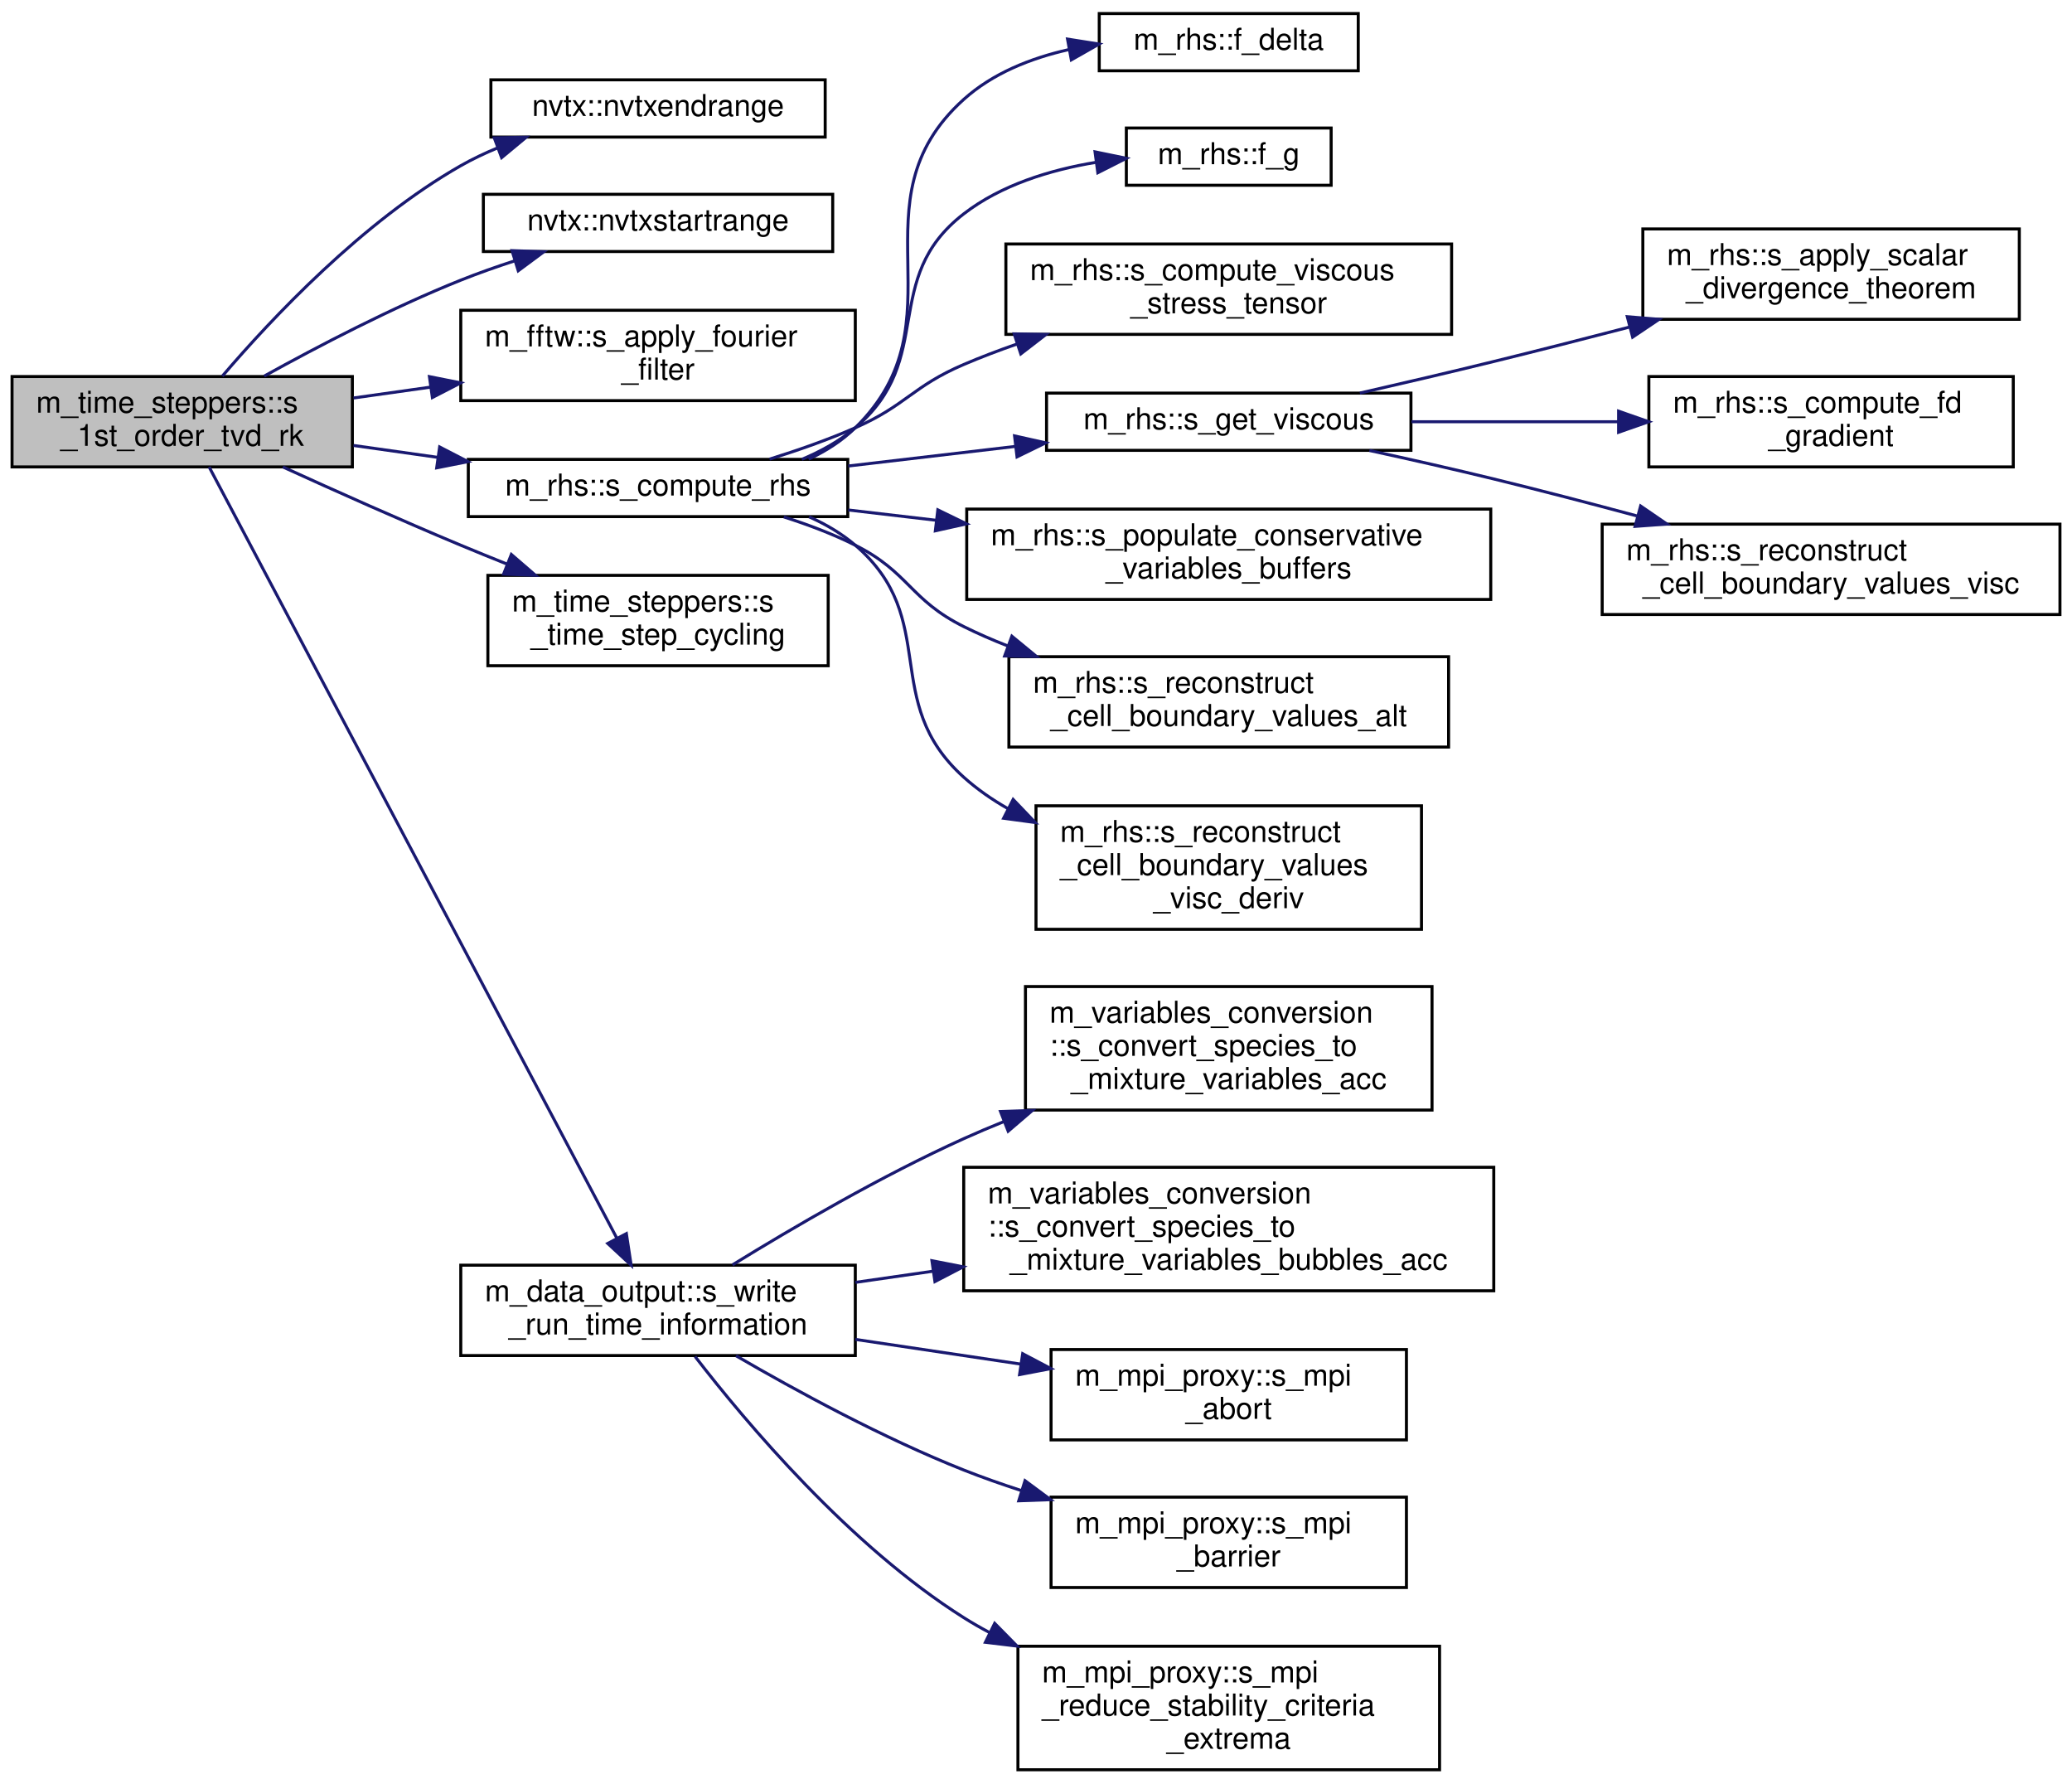
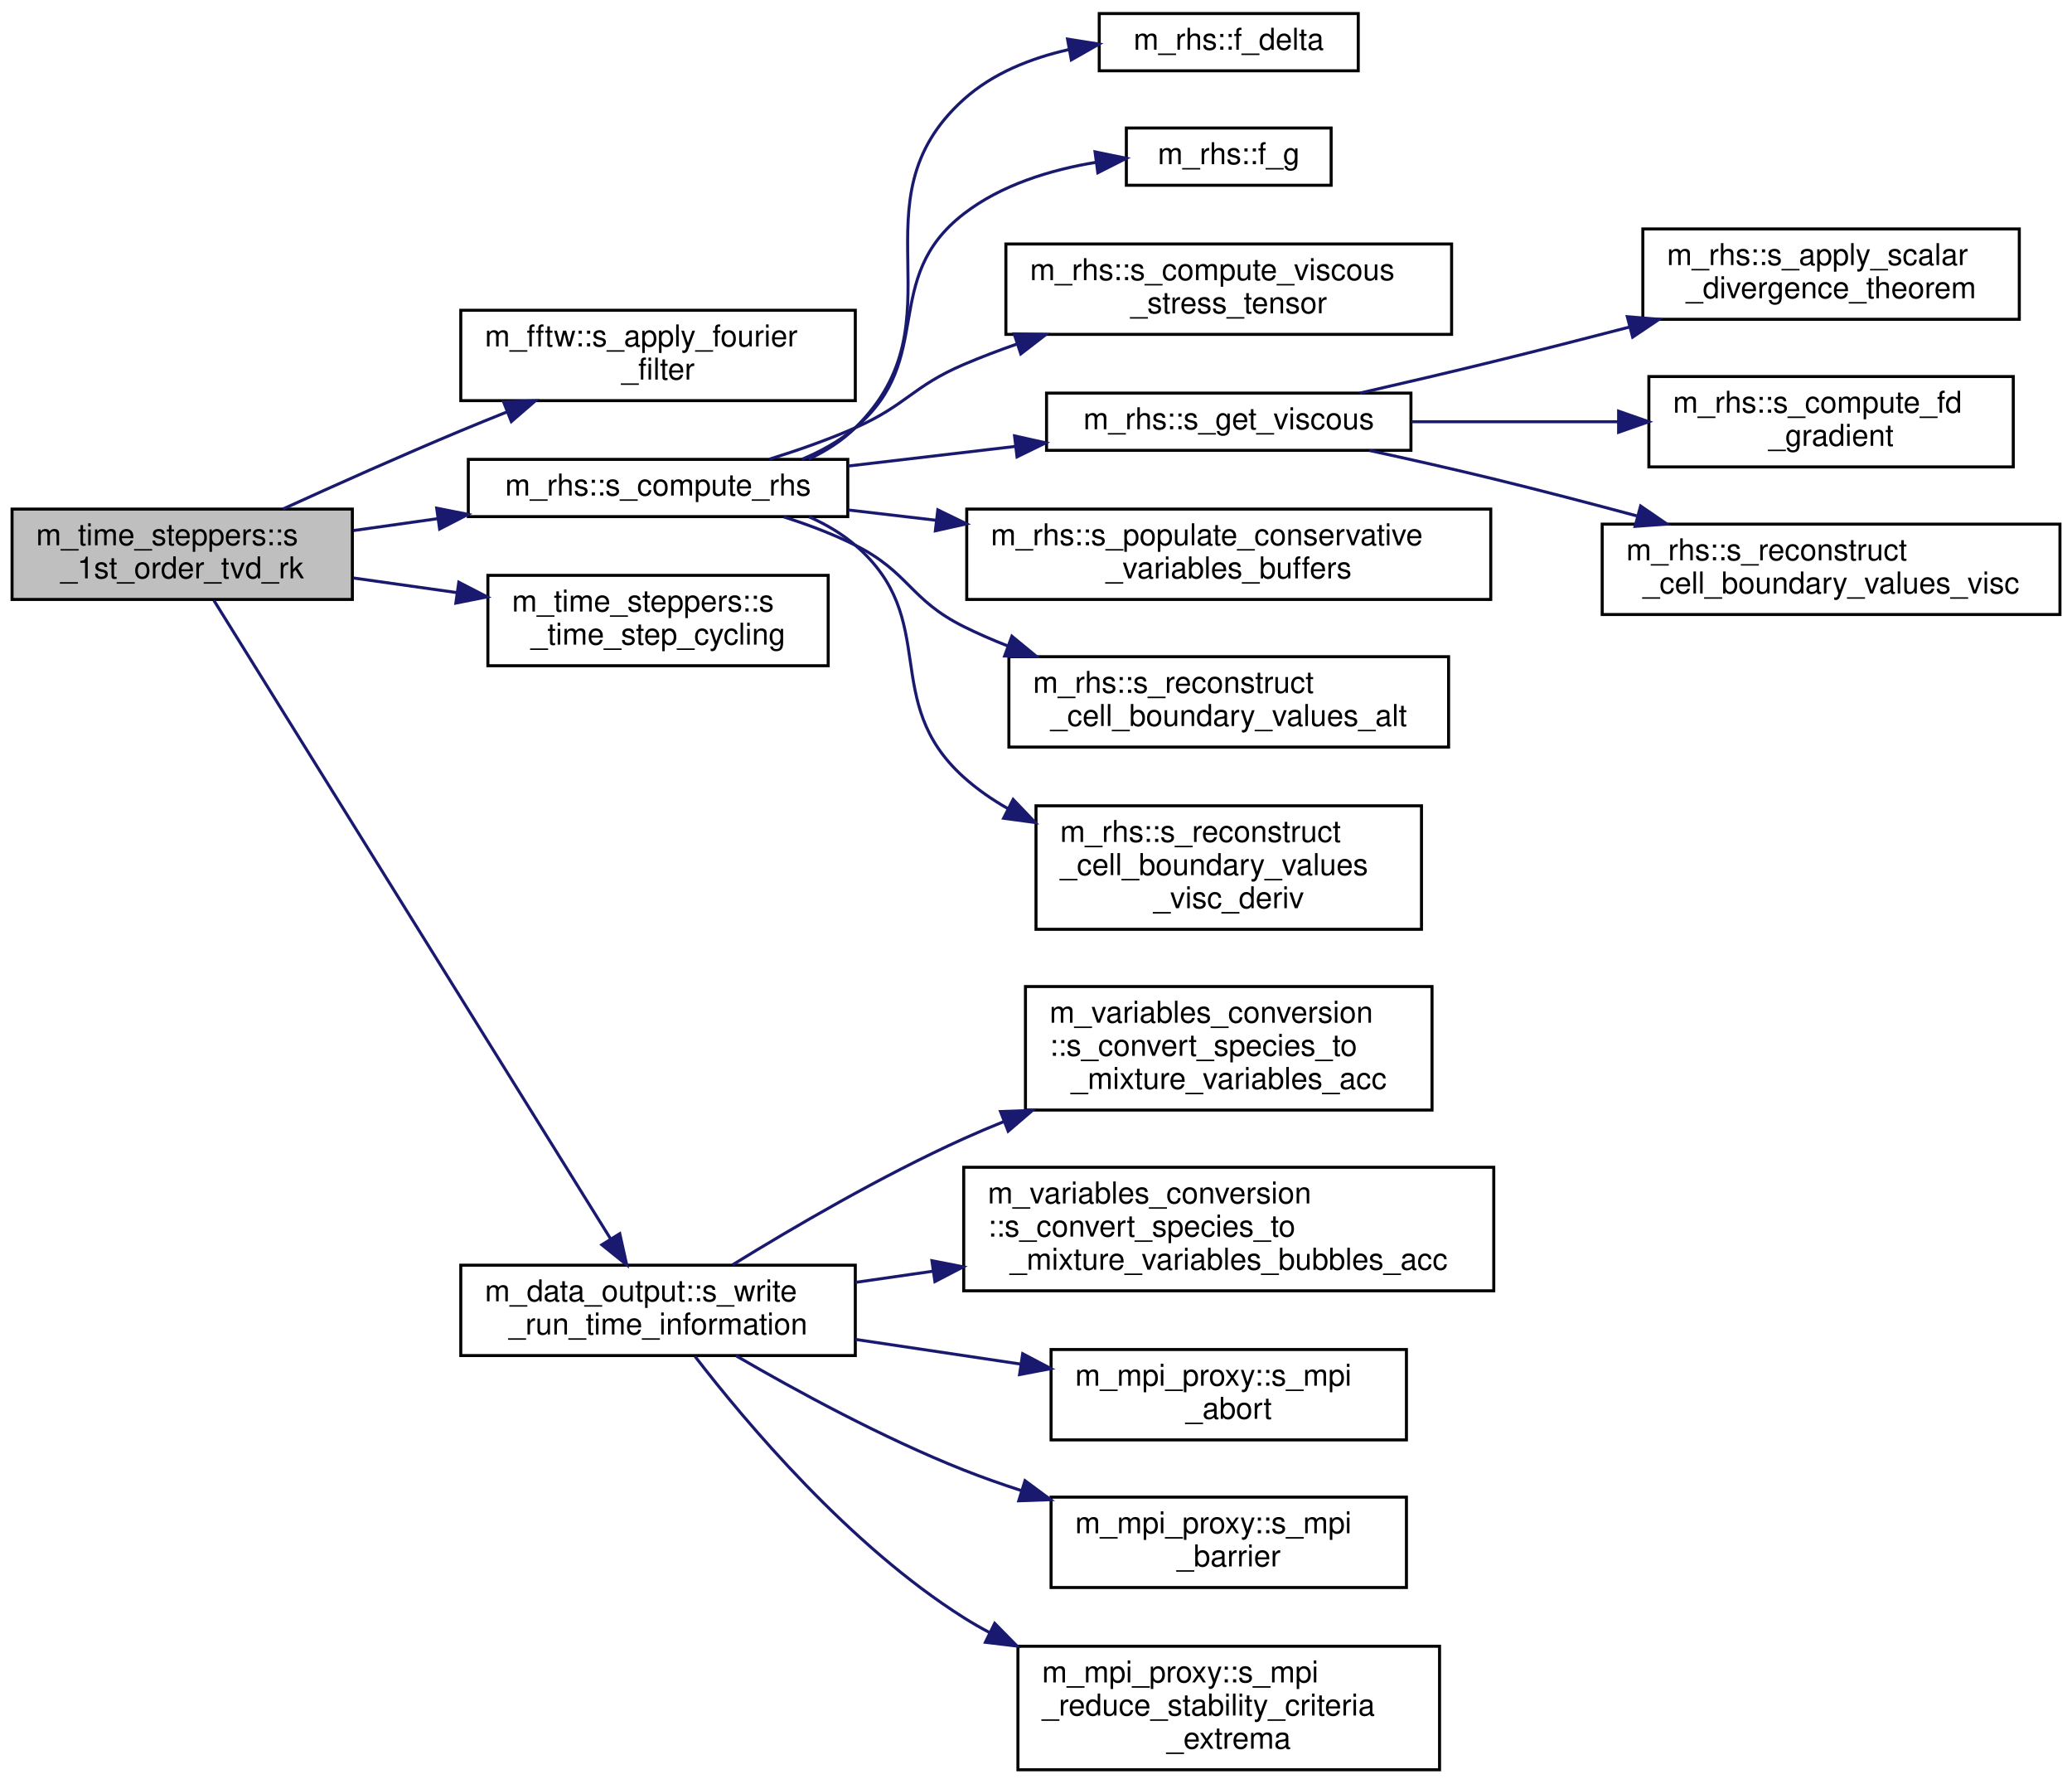
<svg xmlns="http://www.w3.org/2000/svg" xmlns:xlink="http://www.w3.org/1999/xlink" width="688pt" height="592pt" viewBox="0.00 0.00 688.00 592.00">
  <g id="graph0" class="graph" transform="scale(1 1) rotate(0) translate(4 588)">
    <g id="node1" class="node">
      <g id="a_node1">
        <a xlink:title="1st order TVD RK time-stepping algorithm">
-           <polygon fill="#bfbfbf" stroke="black" points="0,-433 0,-463 113,-463 113,-433 0,-433" />
-           <text text-anchor="start" x="8" y="-451" font-family="Helvetica,sans-Serif" font-size="10.00">m_time_steppers::s</text>
-           <text text-anchor="middle" x="56.5" y="-440" font-family="Helvetica,sans-Serif" font-size="10.00">_1st_order_tvd_rk</text>
+           <polygon fill="#bfbfbf" stroke="black" points="0,-389 0,-419 113,-419 113,-389 0,-389" />
+           <text text-anchor="start" x="8" y="-407" font-family="Helvetica,sans-Serif" font-size="10.00">m_time_steppers::s</text>
+           <text text-anchor="middle" x="56.5" y="-396" font-family="Helvetica,sans-Serif" font-size="10.00">_1st_order_tvd_rk</text>
        </a>
      </g>
    </g>
    <g id="node2" class="node">
      <g id="a_node2">
-         <a xlink:href="namespacenvtx.html#aed9b06c5398e0a5b8d7a6e687564fb46" target="_top" xlink:title=" ">
-           <polygon fill="none" stroke="black" points="159,-542.5 159,-561.5 270,-561.5 270,-542.5 159,-542.5" />
-           <text text-anchor="middle" x="214.5" y="-549.5" font-family="Helvetica,sans-Serif" font-size="10.00">nvtx::nvtxendrange</text>
-         </a>
-       </g>
-     </g>
-     <g id="edge1" class="edge">
-       <path fill="none" stroke="midnightblue" d="M69.84,-463.16C86.08,-482.15 116.4,-514.44 149,-533 152.87,-535.2 157.02,-537.17 161.28,-538.93" />
-       <polygon fill="midnightblue" stroke="midnightblue" points="160.12,-542.23 170.72,-542.44 162.56,-535.67 160.12,-542.23" />
-     </g>
-     <g id="node3" class="node">
-       <g id="a_node3">
-         <a xlink:href="namespacenvtx.html#abaf43be3229e42bd0f4c1e75d9670075" target="_top" xlink:title=" ">
-           <polygon fill="none" stroke="black" points="156.5,-504.5 156.5,-523.5 272.5,-523.5 272.5,-504.5 156.5,-504.5" />
-           <text text-anchor="middle" x="214.5" y="-511.5" font-family="Helvetica,sans-Serif" font-size="10.00">nvtx::nvtxstartrange</text>
-         </a>
-       </g>
-     </g>
-     <g id="edge2" class="edge">
-       <path fill="none" stroke="midnightblue" d="M83.71,-463.14C101.68,-473.09 126.28,-485.91 149,-495 154.76,-497.3 160.91,-499.47 167.04,-501.46" />
-       <polygon fill="midnightblue" stroke="midnightblue" points="166.01,-504.8 176.59,-504.43 168.08,-498.12 166.01,-504.8" />
-     </g>
-     <g id="node4" class="node">
-       <g id="a_node4">
        <a xlink:href="namespacem__fftw.html#ada93950a5527dfe2a35cc4f4ba77cb96" target="_top" xlink:title="The purpose of this subroutine is to apply a Fourier low- pass filter to the flow variables in the az...">
          <polygon fill="none" stroke="black" points="149,-455 149,-485 280,-485 280,-455 149,-455" />
          <text text-anchor="start" x="157" y="-473" font-family="Helvetica,sans-Serif" font-size="10.00">m_fftw::s_apply_fourier</text>
          <text text-anchor="middle" x="214.5" y="-462" font-family="Helvetica,sans-Serif" font-size="10.00">_filter</text>
        </a>
      </g>
    </g>
-     <g id="edge3" class="edge">
-       <path fill="none" stroke="midnightblue" d="M113.38,-455.88C121.67,-457.05 130.33,-458.27 138.93,-459.48" />
-       <polygon fill="midnightblue" stroke="midnightblue" points="138.59,-462.97 148.98,-460.9 139.57,-456.04 138.59,-462.97" />
-     </g>
-     <g id="node5" class="node">
-       <g id="a_node5">
+     <g id="edge1" class="edge">
+       <path fill="none" stroke="midnightblue" d="M89.93,-419.02C107.35,-426.96 129.24,-436.75 149,-445 153.99,-447.08 159.21,-449.2 164.44,-451.29" />
+       <polygon fill="midnightblue" stroke="midnightblue" points="163.22,-454.57 173.8,-454.98 165.79,-448.06 163.22,-454.57" />
+     </g>
+     <g id="node3" class="node">
+       <g id="a_node3">
        <a xlink:href="namespacem__rhs.html#a361f0038973069452cc88430c49bcfe8" target="_top" xlink:title=" ">
          <polygon fill="none" stroke="black" points="151.5,-416.5 151.5,-435.5 277.5,-435.5 277.5,-416.5 151.5,-416.5" />
          <text text-anchor="middle" x="214.5" y="-423.5" font-family="Helvetica,sans-Serif" font-size="10.00">m_rhs::s_compute_rhs</text>
        </a>
      </g>
    </g>
-     <g id="edge4" class="edge">
-       <path fill="none" stroke="midnightblue" d="M113.38,-440.12C122.43,-438.84 131.92,-437.51 141.29,-436.18" />
-       <polygon fill="midnightblue" stroke="midnightblue" points="141.98,-439.62 151.39,-434.76 141,-432.69 141.98,-439.62" />
-     </g>
-     <g id="node16" class="node">
-       <g id="a_node16">
+     <g id="edge2" class="edge">
+       <path fill="none" stroke="midnightblue" d="M113.38,-411.88C122.43,-413.16 131.92,-414.49 141.29,-415.82" />
+       <polygon fill="midnightblue" stroke="midnightblue" points="141,-419.31 151.39,-417.24 141.98,-412.38 141,-419.31" />
+     </g>
+     <g id="node14" class="node">
+       <g id="a_node14">
        <a xlink:href="namespacem__time__steppers.html#a575aa7f95bf96994f49d81d71d19c192" target="_top" xlink:title="This subroutine saves the temporary q_prim_vf vector into the q_prim_ts vector that is then used in p...">
          <polygon fill="none" stroke="black" points="158,-367 158,-397 271,-397 271,-367 158,-367" />
          <text text-anchor="start" x="166" y="-385" font-family="Helvetica,sans-Serif" font-size="10.00">m_time_steppers::s</text>
          <text text-anchor="middle" x="214.5" y="-374" font-family="Helvetica,sans-Serif" font-size="10.00">_time_step_cycling</text>
        </a>
      </g>
    </g>
-     <g id="edge15" class="edge">
-       <path fill="none" stroke="midnightblue" d="M89.93,-432.98C107.35,-425.04 129.24,-415.25 149,-407 153.99,-404.92 159.21,-402.8 164.44,-400.71" />
-       <polygon fill="midnightblue" stroke="midnightblue" points="165.79,-403.94 173.8,-397.02 163.22,-397.43 165.79,-403.94" />
-     </g>
-     <g id="node17" class="node">
-       <g id="a_node17">
+     <g id="edge13" class="edge">
+       <path fill="none" stroke="midnightblue" d="M113.38,-396.12C124.54,-394.55 136.35,-392.88 147.8,-391.26" />
+       <polygon fill="midnightblue" stroke="midnightblue" points="148.34,-394.72 157.75,-389.86 147.36,-387.79 148.34,-394.72" />
+     </g>
+     <g id="node15" class="node">
+       <g id="a_node15">
        <a xlink:href="namespacem__data__output.html#a33a72559ec5cfdedf7162a8269d41201" target="_top" xlink:title="The goal of the procedure is to output to the run-time information file the stability criteria extrem...">
          <polygon fill="none" stroke="black" points="149,-138 149,-168 280,-168 280,-138 149,-138" />
          <text text-anchor="start" x="157" y="-156" font-family="Helvetica,sans-Serif" font-size="10.00">m_data_output::s_write</text>
          <text text-anchor="middle" x="214.5" y="-145" font-family="Helvetica,sans-Serif" font-size="10.00">_run_time_information</text>
        </a>
      </g>
    </g>
-     <g id="edge16" class="edge">
-       <path fill="none" stroke="midnightblue" d="M65.45,-432.97C90.8,-385.03 169.86,-235.52 200.85,-176.91" />
-       <polygon fill="midnightblue" stroke="midnightblue" points="203.98,-178.48 205.57,-168 197.8,-175.21 203.98,-178.48" />
-     </g>
-     <g id="node6" class="node">
-       <g id="a_node6">
+     <g id="edge14" class="edge">
+       <path fill="none" stroke="midnightblue" d="M67.02,-388.68C93.3,-346.39 166.99,-227.84 198.69,-176.83" />
+       <polygon fill="midnightblue" stroke="midnightblue" points="201.79,-178.46 204.1,-168.12 195.85,-174.77 201.79,-178.46" />
+     </g>
+     <g id="node4" class="node">
+       <g id="a_node4">
        <a xlink:href="namespacem__rhs.html#a505bdec14965140a760442507b2a4b04" target="_top" xlink:title="This function give the spatial support of the acoustic source.">
          <polygon fill="none" stroke="black" points="361,-564.5 361,-583.5 447,-583.5 447,-564.5 361,-564.5" />
          <text text-anchor="middle" x="404" y="-571.5" font-family="Helvetica,sans-Serif" font-size="10.00">m_rhs::f_delta</text>
        </a>
      </g>
    </g>
-     <g id="edge5" class="edge">
+     <g id="edge3" class="edge">
      <path fill="none" stroke="midnightblue" d="M264.49,-435.57C270.2,-438.24 275.57,-441.65 280,-446 316.4,-481.74 278.1,-520.85 316,-555 325.61,-563.66 338.22,-568.68 350.86,-571.53" />
      <polygon fill="midnightblue" stroke="midnightblue" points="350.47,-575.02 360.93,-573.37 351.73,-568.13 350.47,-575.02" />
    </g>
-     <g id="node7" class="node">
-       <g id="a_node7">
+     <g id="node5" class="node">
+       <g id="a_node5">
        <a xlink:href="namespacem__rhs.html#a642873683995e4b85749c56f3365a96a" target="_top" xlink:title="This function gives the temporally varying amplitude of the pulse.">
          <polygon fill="none" stroke="black" points="370,-526.5 370,-545.5 438,-545.5 438,-526.5 370,-526.5" />
          <text text-anchor="middle" x="404" y="-533.5" font-family="Helvetica,sans-Serif" font-size="10.00">m_rhs::f_g</text>
        </a>
      </g>
    </g>
-     <g id="edge6" class="edge">
+     <g id="edge4" class="edge">
      <path fill="none" stroke="midnightblue" d="M262.24,-435.51C268.65,-438.19 274.8,-441.61 280,-446 307.04,-468.82 288.01,-495.36 316,-517 328.42,-526.61 344.68,-531.58 359.78,-534.09" />
      <polygon fill="midnightblue" stroke="midnightblue" points="359.6,-537.59 369.98,-535.45 360.53,-530.66 359.6,-537.59" />
    </g>
-     <g id="node8" class="node">
-       <g id="a_node8">
+     <g id="node6" class="node">
+       <g id="a_node6">
        <a xlink:href="namespacem__rhs.html#a2da1b596b26740b8edff160297676447" target="_top" xlink:title="The purpose of this subroutine is to compute the viscous stress tensor for the cells directly next to...">
          <polygon fill="none" stroke="black" points="330,-477 330,-507 478,-507 478,-477 330,-477" />
          <text text-anchor="start" x="338" y="-495" font-family="Helvetica,sans-Serif" font-size="10.00">m_rhs::s_compute_viscous</text>
          <text text-anchor="middle" x="404" y="-484" font-family="Helvetica,sans-Serif" font-size="10.00">_stress_tensor</text>
        </a>
      </g>
    </g>
-     <g id="edge7" class="edge">
+     <g id="edge5" class="edge">
      <path fill="none" stroke="midnightblue" d="M251.52,-435.58C260.94,-438.52 270.99,-442.03 280,-446 296.96,-453.46 298.97,-459.72 316,-467 321.69,-469.43 327.69,-471.71 333.76,-473.82" />
      <polygon fill="midnightblue" stroke="midnightblue" points="332.75,-477.17 343.34,-476.99 334.95,-470.52 332.75,-477.17" />
    </g>
-     <g id="node9" class="node">
-       <g id="a_node9">
+     <g id="node7" class="node">
+       <g id="a_node7">
        <a xlink:href="namespacem__rhs.html#af3a790f913beb679bf0cf9d6c8c15fda" target="_top" xlink:title="This subroutine compute the TVD flux function.">
          <polygon fill="none" stroke="black" points="343.5,-438.5 343.5,-457.5 464.5,-457.5 464.5,-438.5 343.5,-438.5" />
          <text text-anchor="middle" x="404" y="-445.5" font-family="Helvetica,sans-Serif" font-size="10.00">m_rhs::s_get_viscous</text>
        </a>
      </g>
    </g>
-     <g id="edge8" class="edge">
+     <g id="edge6" class="edge">
      <path fill="none" stroke="midnightblue" d="M277.67,-433.3C295.48,-435.38 315.01,-437.68 333.25,-439.82" />
      <polygon fill="midnightblue" stroke="midnightblue" points="332.88,-443.3 343.22,-440.99 333.7,-436.34 332.88,-443.3" />
    </g>
-     <g id="node13" class="node">
-       <g id="a_node13">
+     <g id="node11" class="node">
+       <g id="a_node11">
        <a xlink:href="namespacem__rhs.html#a2647dbdf6b09315564ef060e1f49df0d" target="_top" xlink:title="The purpose of this procedure is to populate the buffers of the conservative variables,...">
          <polygon fill="none" stroke="black" points="317,-389 317,-419 491,-419 491,-389 317,-389" />
          <text text-anchor="start" x="325" y="-407" font-family="Helvetica,sans-Serif" font-size="10.00">m_rhs::s_populate_conservative</text>
          <text text-anchor="middle" x="404" y="-396" font-family="Helvetica,sans-Serif" font-size="10.00">_variables_buffers</text>
        </a>
      </g>
    </g>
-     <g id="edge12" class="edge">
+     <g id="edge10" class="edge">
      <path fill="none" stroke="midnightblue" d="M277.67,-418.7C287.11,-417.6 297.03,-416.43 306.98,-415.27" />
      <polygon fill="midnightblue" stroke="midnightblue" points="307.4,-418.74 316.92,-414.1 306.58,-411.79 307.4,-418.74" />
    </g>
-     <g id="node14" class="node">
-       <g id="a_node14">
+     <g id="node12" class="node">
+       <g id="a_node12">
        <a xlink:href="namespacem__rhs.html#a0cee7fe1eb9823ae4c595fdcf20d1f98" target="_top" xlink:title="The purpose of this subroutine is to WENO-reconstruct the left and the right cell-boundary values,...">
          <polygon fill="none" stroke="black" points="331,-340 331,-370 477,-370 477,-340 331,-340" />
          <text text-anchor="start" x="339" y="-358" font-family="Helvetica,sans-Serif" font-size="10.00">m_rhs::s_reconstruct</text>
          <text text-anchor="middle" x="404" y="-347" font-family="Helvetica,sans-Serif" font-size="10.00">_cell_boundary_values_alt</text>
        </a>
      </g>
    </g>
-     <g id="edge13" class="edge">
+     <g id="edge11" class="edge">
      <path fill="none" stroke="midnightblue" d="M256.26,-416.4C264.33,-413.83 272.59,-410.72 280,-407 297.88,-398.03 298.09,-388.91 316,-380 320.63,-377.7 325.51,-375.57 330.49,-373.62" />
      <polygon fill="midnightblue" stroke="midnightblue" points="331.99,-376.8 340.17,-370.07 329.58,-370.23 331.99,-376.8" />
    </g>
-     <g id="node15" class="node">
-       <g id="a_node15">
+     <g id="node13" class="node">
+       <g id="a_node13">
        <a xlink:href="namespacem__rhs.html#a25bdc177e6dcc53cb266cdaf75b5bdb6" target="_top" xlink:title=" ">
          <polygon fill="none" stroke="black" points="340,-279.5 340,-320.5 468,-320.5 468,-279.5 340,-279.5" />
          <text text-anchor="start" x="348" y="-308.5" font-family="Helvetica,sans-Serif" font-size="10.00">m_rhs::s_reconstruct</text>
          <text text-anchor="start" x="348" y="-297.5" font-family="Helvetica,sans-Serif" font-size="10.00">_cell_boundary_values</text>
          <text text-anchor="middle" x="404" y="-286.5" font-family="Helvetica,sans-Serif" font-size="10.00">_visc_deriv</text>
        </a>
      </g>
    </g>
-     <g id="edge14" class="edge">
+     <g id="edge12" class="edge">
      <path fill="none" stroke="midnightblue" d="M264.65,-416.43C270.21,-413.97 275.48,-410.88 280,-407 308.65,-382.38 287.92,-355.27 316,-330 320.41,-326.03 325.38,-322.58 330.64,-319.58" />
      <polygon fill="midnightblue" stroke="midnightblue" points="332.41,-322.61 339.74,-314.95 329.24,-316.37 332.41,-322.61" />
    </g>
-     <g id="node10" class="node">
-       <g id="a_node10">
+     <g id="node8" class="node">
+       <g id="a_node8">
        <a xlink:href="namespacem__rhs.html#ac7d49938e97f8843c84f335ff0f6cceb" target="_top" xlink:title="The purpose of this subroutine is to employ the inputted left and right cell-boundary integral-averag...">
          <polygon fill="none" stroke="black" points="541.5,-482 541.5,-512 666.5,-512 666.5,-482 541.5,-482" />
          <text text-anchor="start" x="549.5" y="-500" font-family="Helvetica,sans-Serif" font-size="10.00">m_rhs::s_apply_scalar</text>
          <text text-anchor="middle" x="604" y="-489" font-family="Helvetica,sans-Serif" font-size="10.00">_divergence_theorem</text>
        </a>
      </g>
    </g>
-     <g id="edge9" class="edge">
+     <g id="edge7" class="edge">
      <path fill="none" stroke="midnightblue" d="M447.54,-457.51C461.7,-460.75 477.55,-464.45 492,-468 506.54,-471.57 522.11,-475.54 536.85,-479.37" />
      <polygon fill="midnightblue" stroke="midnightblue" points="536.34,-482.86 546.9,-482 538.11,-476.09 536.34,-482.86" />
    </g>
-     <g id="node11" class="node">
-       <g id="a_node11">
+     <g id="node9" class="node">
+       <g id="a_node9">
        <a xlink:href="namespacem__rhs.html#abf11c6f8bb16f3c74cc0205b16d31e96" target="_top" xlink:title="Computes the scalar gradient fields via finite differences.">
          <polygon fill="none" stroke="black" points="543.5,-433 543.5,-463 664.5,-463 664.5,-433 543.5,-433" />
          <text text-anchor="start" x="551.5" y="-451" font-family="Helvetica,sans-Serif" font-size="10.00">m_rhs::s_compute_fd</text>
          <text text-anchor="middle" x="604" y="-440" font-family="Helvetica,sans-Serif" font-size="10.00">_gradient</text>
        </a>
      </g>
    </g>
-     <g id="edge10" class="edge">
+     <g id="edge8" class="edge">
      <path fill="none" stroke="midnightblue" d="M464.68,-448C486.3,-448 510.91,-448 533.32,-448" />
      <polygon fill="midnightblue" stroke="midnightblue" points="533.45,-451.5 543.45,-448 533.45,-444.5 533.45,-451.5" />
    </g>
-     <g id="node12" class="node">
-       <g id="a_node12">
+     <g id="node10" class="node">
+       <g id="a_node10">
        <a xlink:href="namespacem__rhs.html#a7c15c57e0519165ffc491b7cd81cebb4" target="_top" xlink:title=" ">
          <polygon fill="none" stroke="black" points="528,-384 528,-414 680,-414 680,-384 528,-384" />
          <text text-anchor="start" x="536" y="-402" font-family="Helvetica,sans-Serif" font-size="10.00">m_rhs::s_reconstruct</text>
          <text text-anchor="middle" x="604" y="-391" font-family="Helvetica,sans-Serif" font-size="10.00">_cell_boundary_values_visc</text>
        </a>
      </g>
    </g>
-     <g id="edge11" class="edge">
+     <g id="edge9" class="edge">
      <path fill="none" stroke="midnightblue" d="M450.7,-438.46C464.05,-435.55 478.63,-432.26 492,-429 507.43,-425.23 523.99,-420.91 539.49,-416.74" />
      <polygon fill="midnightblue" stroke="midnightblue" points="540.76,-420.02 549.5,-414.03 538.93,-413.26 540.76,-420.02" />
    </g>
-     <g id="node18" class="node">
-       <g id="a_node18">
+     <g id="node16" class="node">
+       <g id="a_node16">
        <a xlink:href="namespacem__variables__conversion.html#a2469e5a2187755370e7d52628a780fd6" target="_top" xlink:title=" ">
          <polygon fill="none" stroke="black" points="336.5,-219.5 336.5,-260.5 471.5,-260.5 471.5,-219.5 336.5,-219.5" />
          <text text-anchor="start" x="344.5" y="-248.5" font-family="Helvetica,sans-Serif" font-size="10.00">m_variables_conversion</text>
          <text text-anchor="start" x="344.5" y="-237.5" font-family="Helvetica,sans-Serif" font-size="10.00">::s_convert_species_to</text>
          <text text-anchor="middle" x="404" y="-226.5" font-family="Helvetica,sans-Serif" font-size="10.00">_mixture_variables_acc</text>
        </a>
      </g>
    </g>
-     <g id="edge17" class="edge">
+     <g id="edge15" class="edge">
      <path fill="none" stroke="midnightblue" d="M239.22,-168.11C259.18,-180.41 288.76,-197.7 316,-210 320.32,-211.95 324.81,-213.85 329.37,-215.69" />
      <polygon fill="midnightblue" stroke="midnightblue" points="328.22,-219 338.8,-219.37 330.76,-212.48 328.22,-219" />
    </g>
-     <g id="node19" class="node">
-       <g id="a_node19">
+     <g id="node17" class="node">
+       <g id="a_node17">
        <a xlink:href="namespacem__variables__conversion.html#acb81910f3c4223227f19333a919feb6c" target="_top" xlink:title=" ">
          <polygon fill="none" stroke="black" points="316,-159.5 316,-200.5 492,-200.5 492,-159.5 316,-159.5" />
          <text text-anchor="start" x="324" y="-188.5" font-family="Helvetica,sans-Serif" font-size="10.00">m_variables_conversion</text>
          <text text-anchor="start" x="324" y="-177.5" font-family="Helvetica,sans-Serif" font-size="10.00">::s_convert_species_to</text>
          <text text-anchor="middle" x="404" y="-166.5" font-family="Helvetica,sans-Serif" font-size="10.00">_mixture_variables_bubbles_acc</text>
        </a>
      </g>
    </g>
-     <g id="edge18" class="edge">
+     <g id="edge16" class="edge">
      <path fill="none" stroke="midnightblue" d="M280.03,-162.29C288.42,-163.5 297.15,-164.76 305.93,-166.02" />
      <polygon fill="midnightblue" stroke="midnightblue" points="305.44,-169.49 315.83,-167.45 306.44,-162.56 305.44,-169.49" />
    </g>
-     <g id="node20" class="node">
-       <g id="a_node20">
+     <g id="node18" class="node">
+       <g id="a_node18">
        <a xlink:href="namespacem__mpi__proxy.html#a04ac565bad2b22dc045a5eeb4f516e2e" target="_top" xlink:title="The subroutine terminates the MPI execution environment.">
          <polygon fill="none" stroke="black" points="345,-110 345,-140 463,-140 463,-110 345,-110" />
          <text text-anchor="start" x="353" y="-128" font-family="Helvetica,sans-Serif" font-size="10.00">m_mpi_proxy::s_mpi</text>
          <text text-anchor="middle" x="404" y="-117" font-family="Helvetica,sans-Serif" font-size="10.00">_abort</text>
        </a>
      </g>
    </g>
-     <g id="edge19" class="edge">
+     <g id="edge17" class="edge">
      <path fill="none" stroke="midnightblue" d="M280.03,-143.36C297.73,-140.72 316.98,-137.85 334.88,-135.17" />
      <polygon fill="midnightblue" stroke="midnightblue" points="335.58,-138.61 344.95,-133.67 334.54,-131.68 335.58,-138.61" />
    </g>
-     <g id="node21" class="node">
-       <g id="a_node21">
+     <g id="node19" class="node">
+       <g id="a_node19">
        <a xlink:href="namespacem__mpi__proxy.html#abfbc42cea69273bc9fa4a2d78f636eb1" target="_top" xlink:title="Halts all processes until all have reached barrier.">
          <polygon fill="none" stroke="black" points="345,-61 345,-91 463,-91 463,-61 345,-61" />
          <text text-anchor="start" x="353" y="-79" font-family="Helvetica,sans-Serif" font-size="10.00">m_mpi_proxy::s_mpi</text>
          <text text-anchor="middle" x="404" y="-68" font-family="Helvetica,sans-Serif" font-size="10.00">_barrier</text>
        </a>
      </g>
    </g>
-     <g id="edge20" class="edge">
+     <g id="edge18" class="edge">
      <path fill="none" stroke="midnightblue" d="M240.39,-137.93C260.3,-126.35 289.23,-110.61 316,-100 322.17,-97.56 328.67,-95.27 335.24,-93.14" />
      <polygon fill="midnightblue" stroke="midnightblue" points="336.35,-96.46 344.86,-90.16 334.27,-89.78 336.35,-96.46" />
    </g>
-     <g id="node22" class="node">
-       <g id="a_node22">
+     <g id="node20" class="node">
+       <g id="a_node20">
        <a xlink:href="namespacem__mpi__proxy.html#a340a2c9b1688582ee485dd5d9bbcc864" target="_top" xlink:title="The goal of this subroutine is to determine the global extrema of the stability criteria in the compu...">
          <polygon fill="none" stroke="black" points="334,-0.5 334,-41.5 474,-41.5 474,-0.5 334,-0.5" />
          <text text-anchor="start" x="342" y="-29.5" font-family="Helvetica,sans-Serif" font-size="10.00">m_mpi_proxy::s_mpi</text>
          <text text-anchor="start" x="342" y="-18.5" font-family="Helvetica,sans-Serif" font-size="10.00">_reduce_stability_criteria</text>
          <text text-anchor="middle" x="404" y="-7.5" font-family="Helvetica,sans-Serif" font-size="10.00">_extrema</text>
        </a>
      </g>
    </g>
-     <g id="edge21" class="edge">
+     <g id="edge19" class="edge">
      <path fill="none" stroke="midnightblue" d="M226.8,-137.68C243.84,-115.6 278.15,-74.86 316,-51 318.77,-49.25 321.66,-47.59 324.62,-46.02" />
      <polygon fill="midnightblue" stroke="midnightblue" points="326.28,-49.1 333.71,-41.55 323.19,-42.82 326.28,-49.1" />
    </g>
  </g>
</svg>
